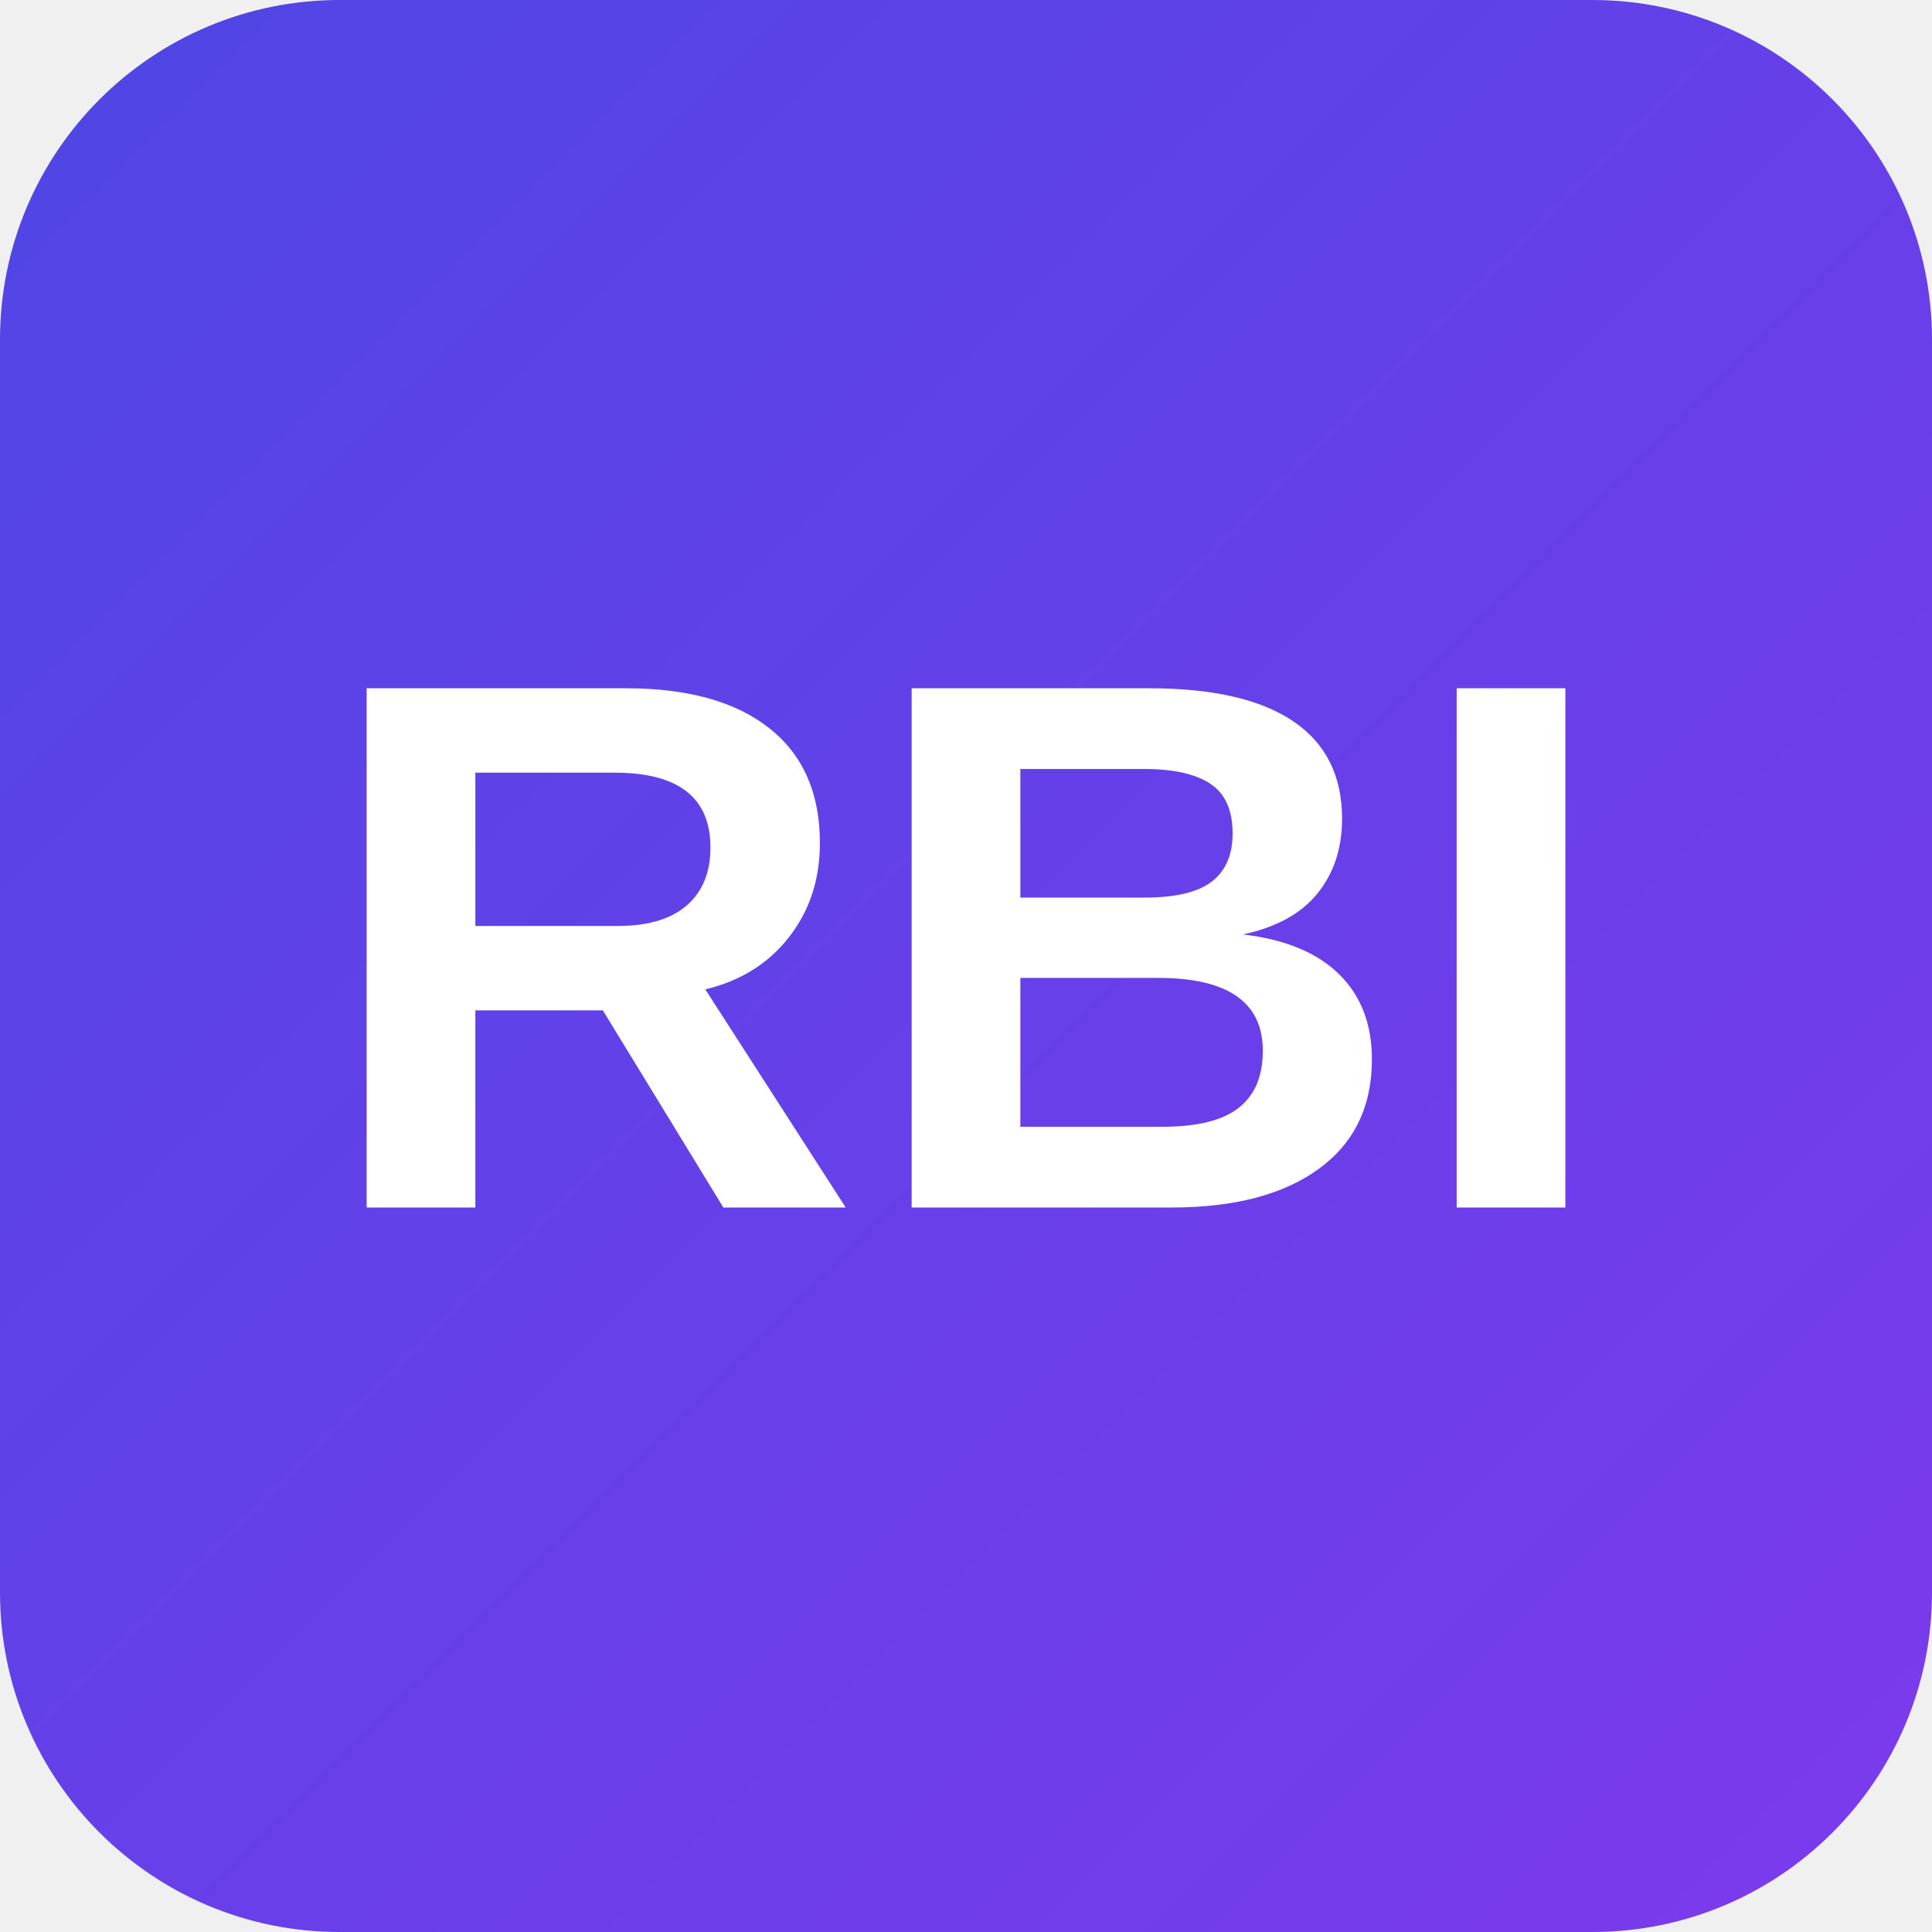
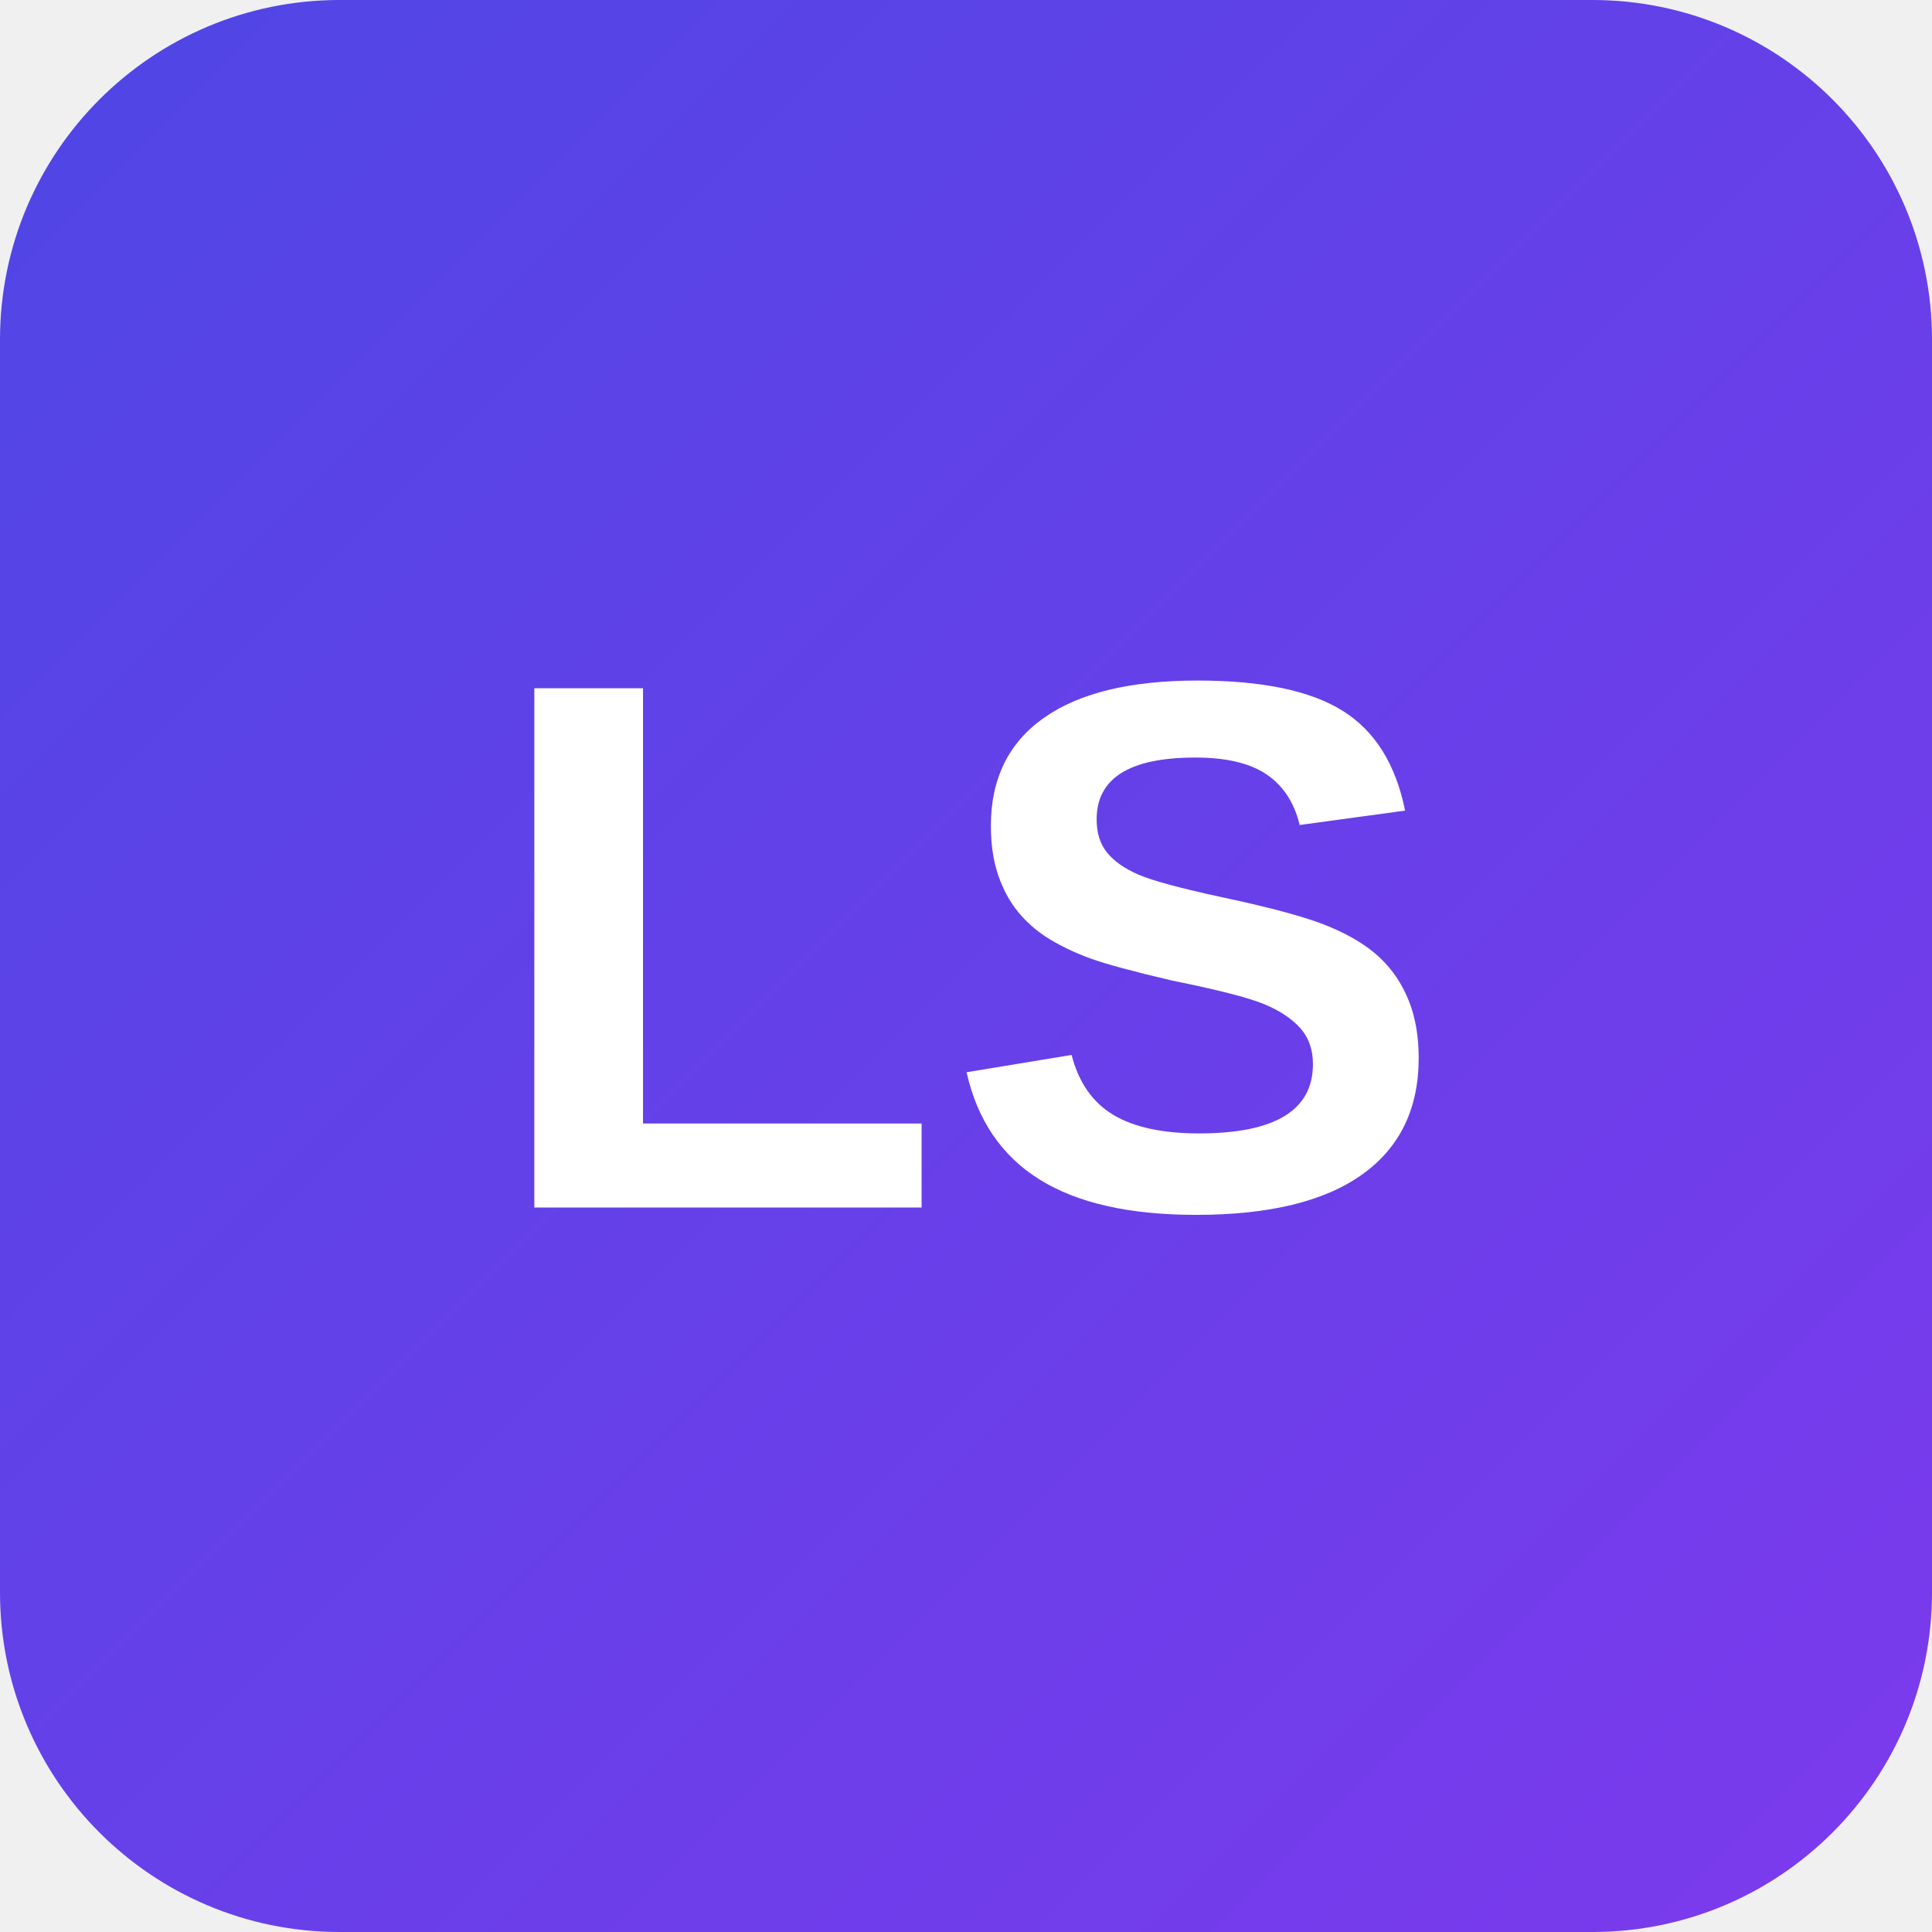
<svg xmlns="http://www.w3.org/2000/svg" width="1024" height="1024" viewBox="0 0 1024 1024">
  <defs>
    <linearGradient id="grad" x1="0%" y1="0%" x2="100%" y2="100%">
      <stop offset="0%" style="stop-color:#4F46E5;stop-opacity:1" />
      <stop offset="100%" style="stop-color:#7C3AED;stop-opacity:1" />
    </linearGradient>
  </defs>
  <rect width="1024" height="1024" rx="180" fill="url(#grad)" />
-   <text x="512" y="640" font-family="Arial, sans-serif" font-size="400" font-weight="bold" text-anchor="middle" fill="white">RBI</text>
+   <text x="512" y="640" font-family="Arial, sans-serif" font-size="400" font-weight="bold" text-anchor="middle" fill="white">LS</text>
</svg>
